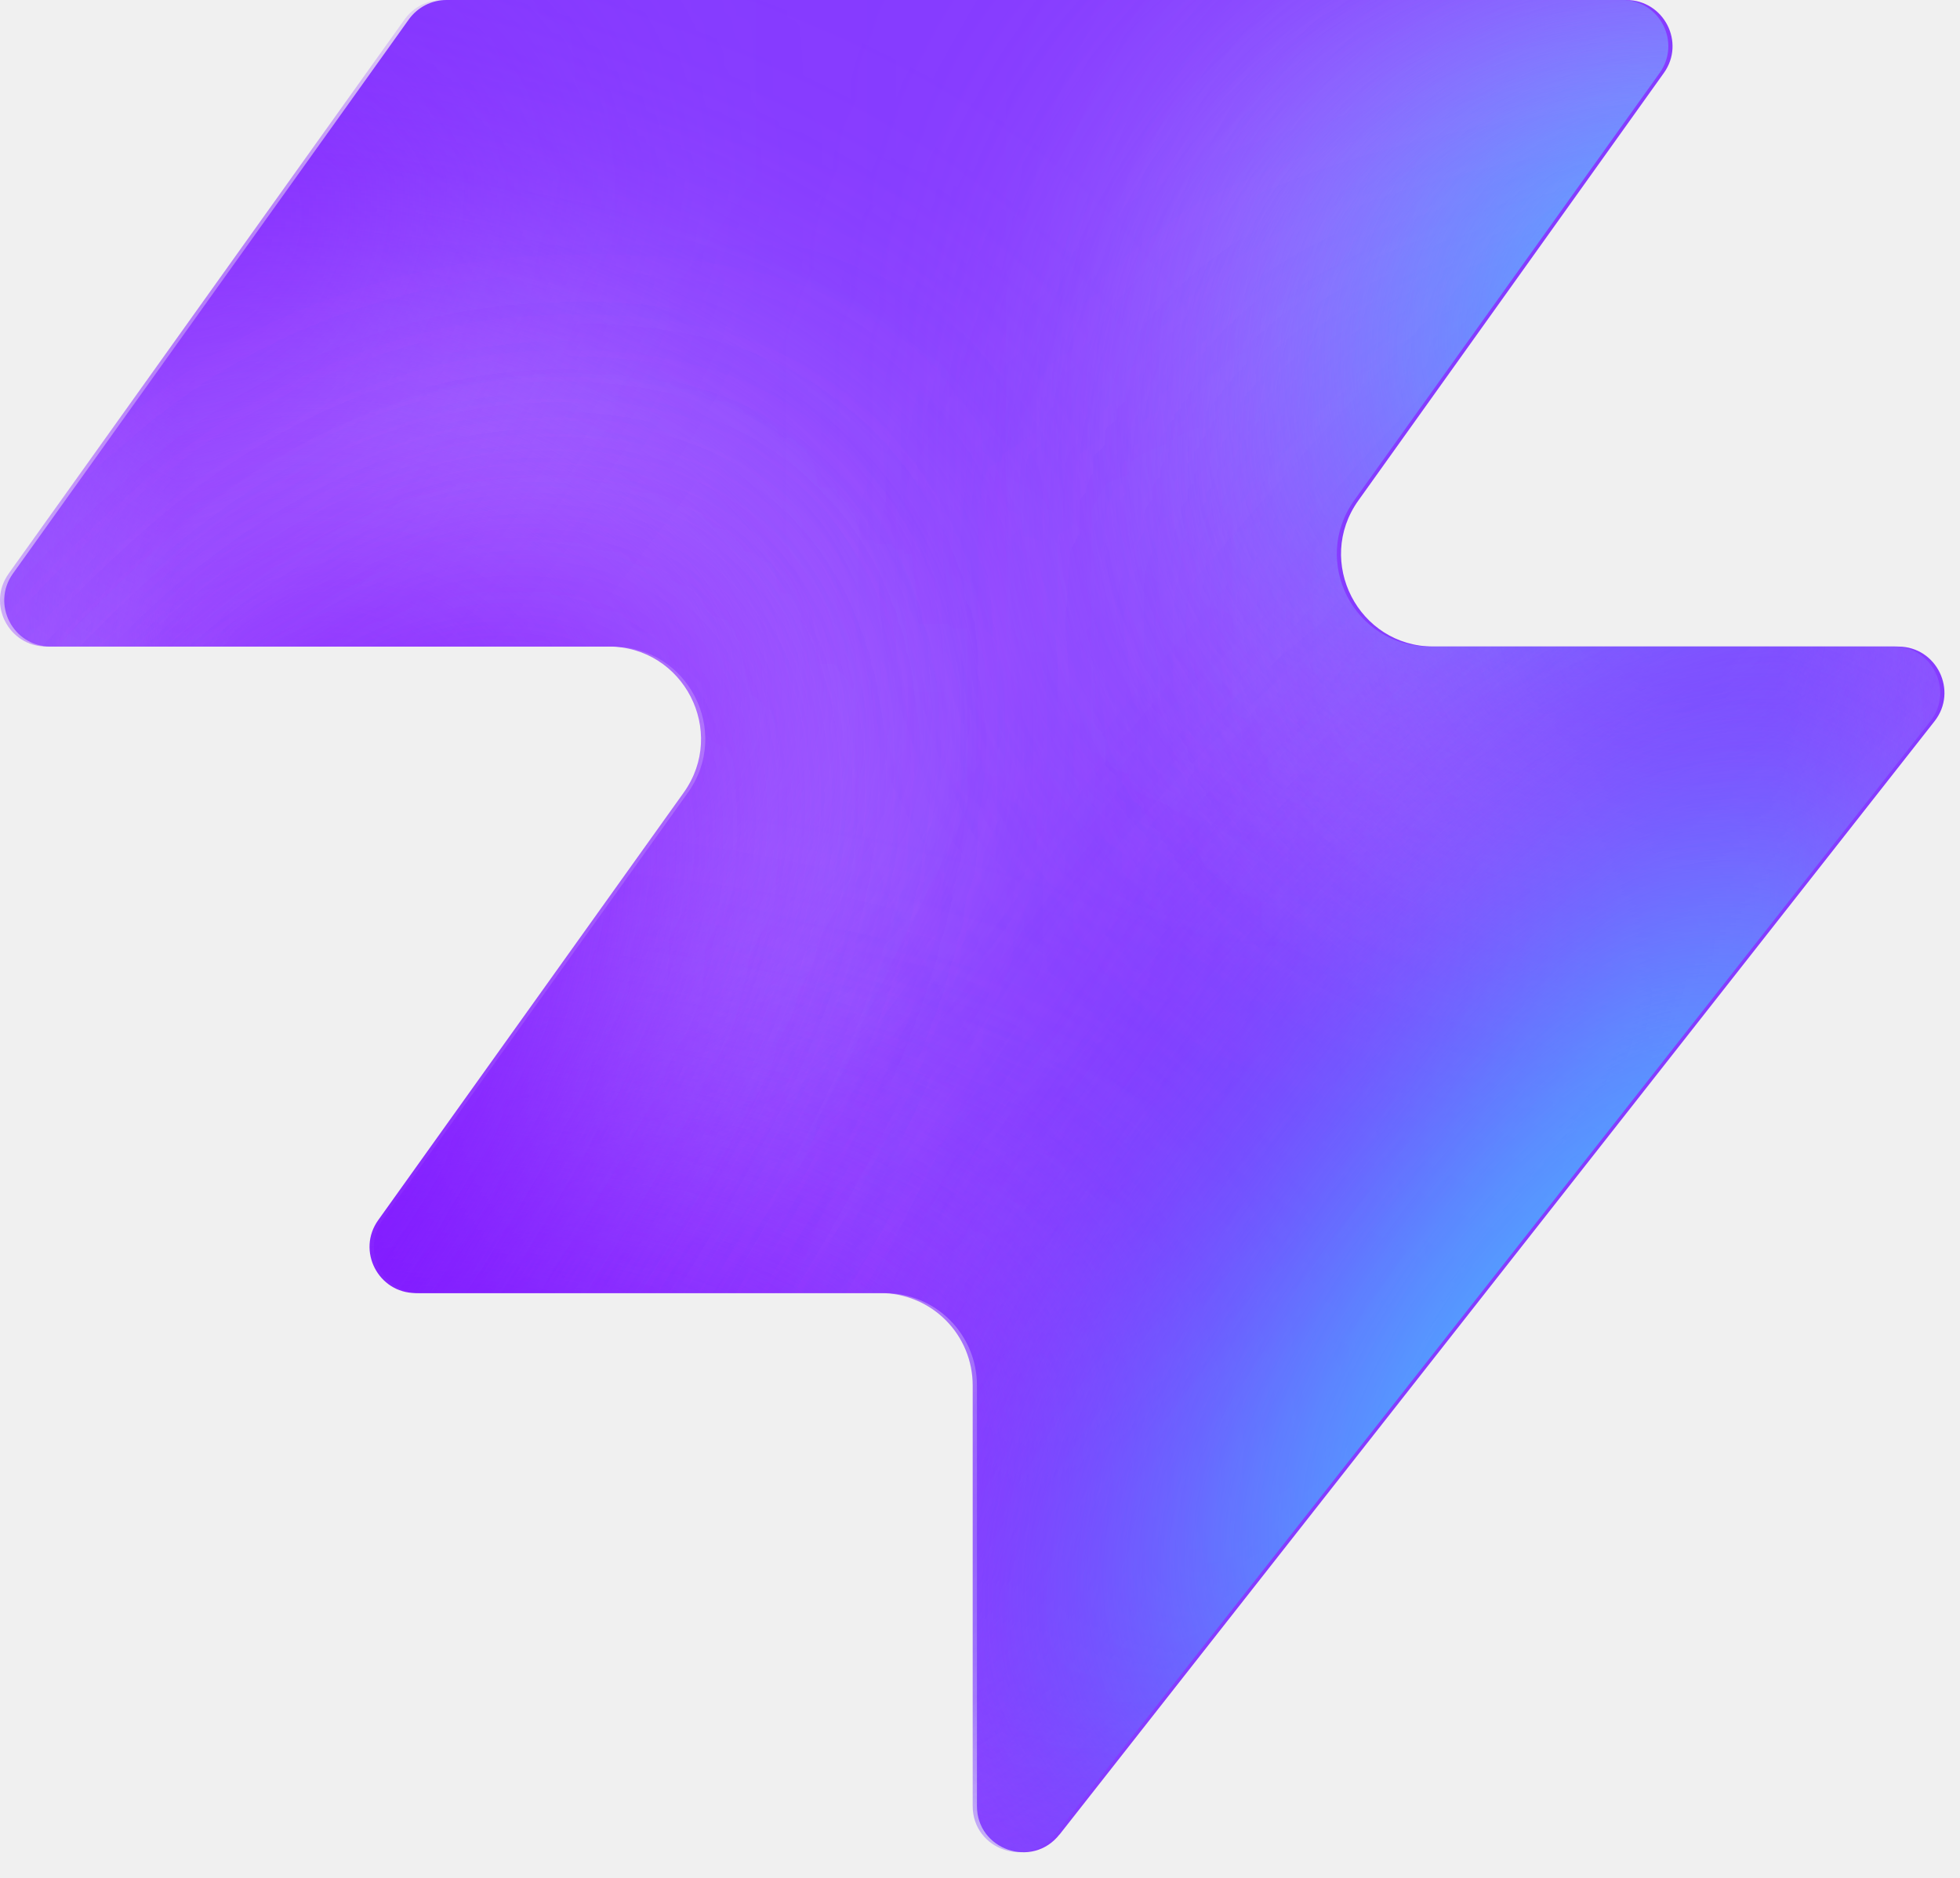
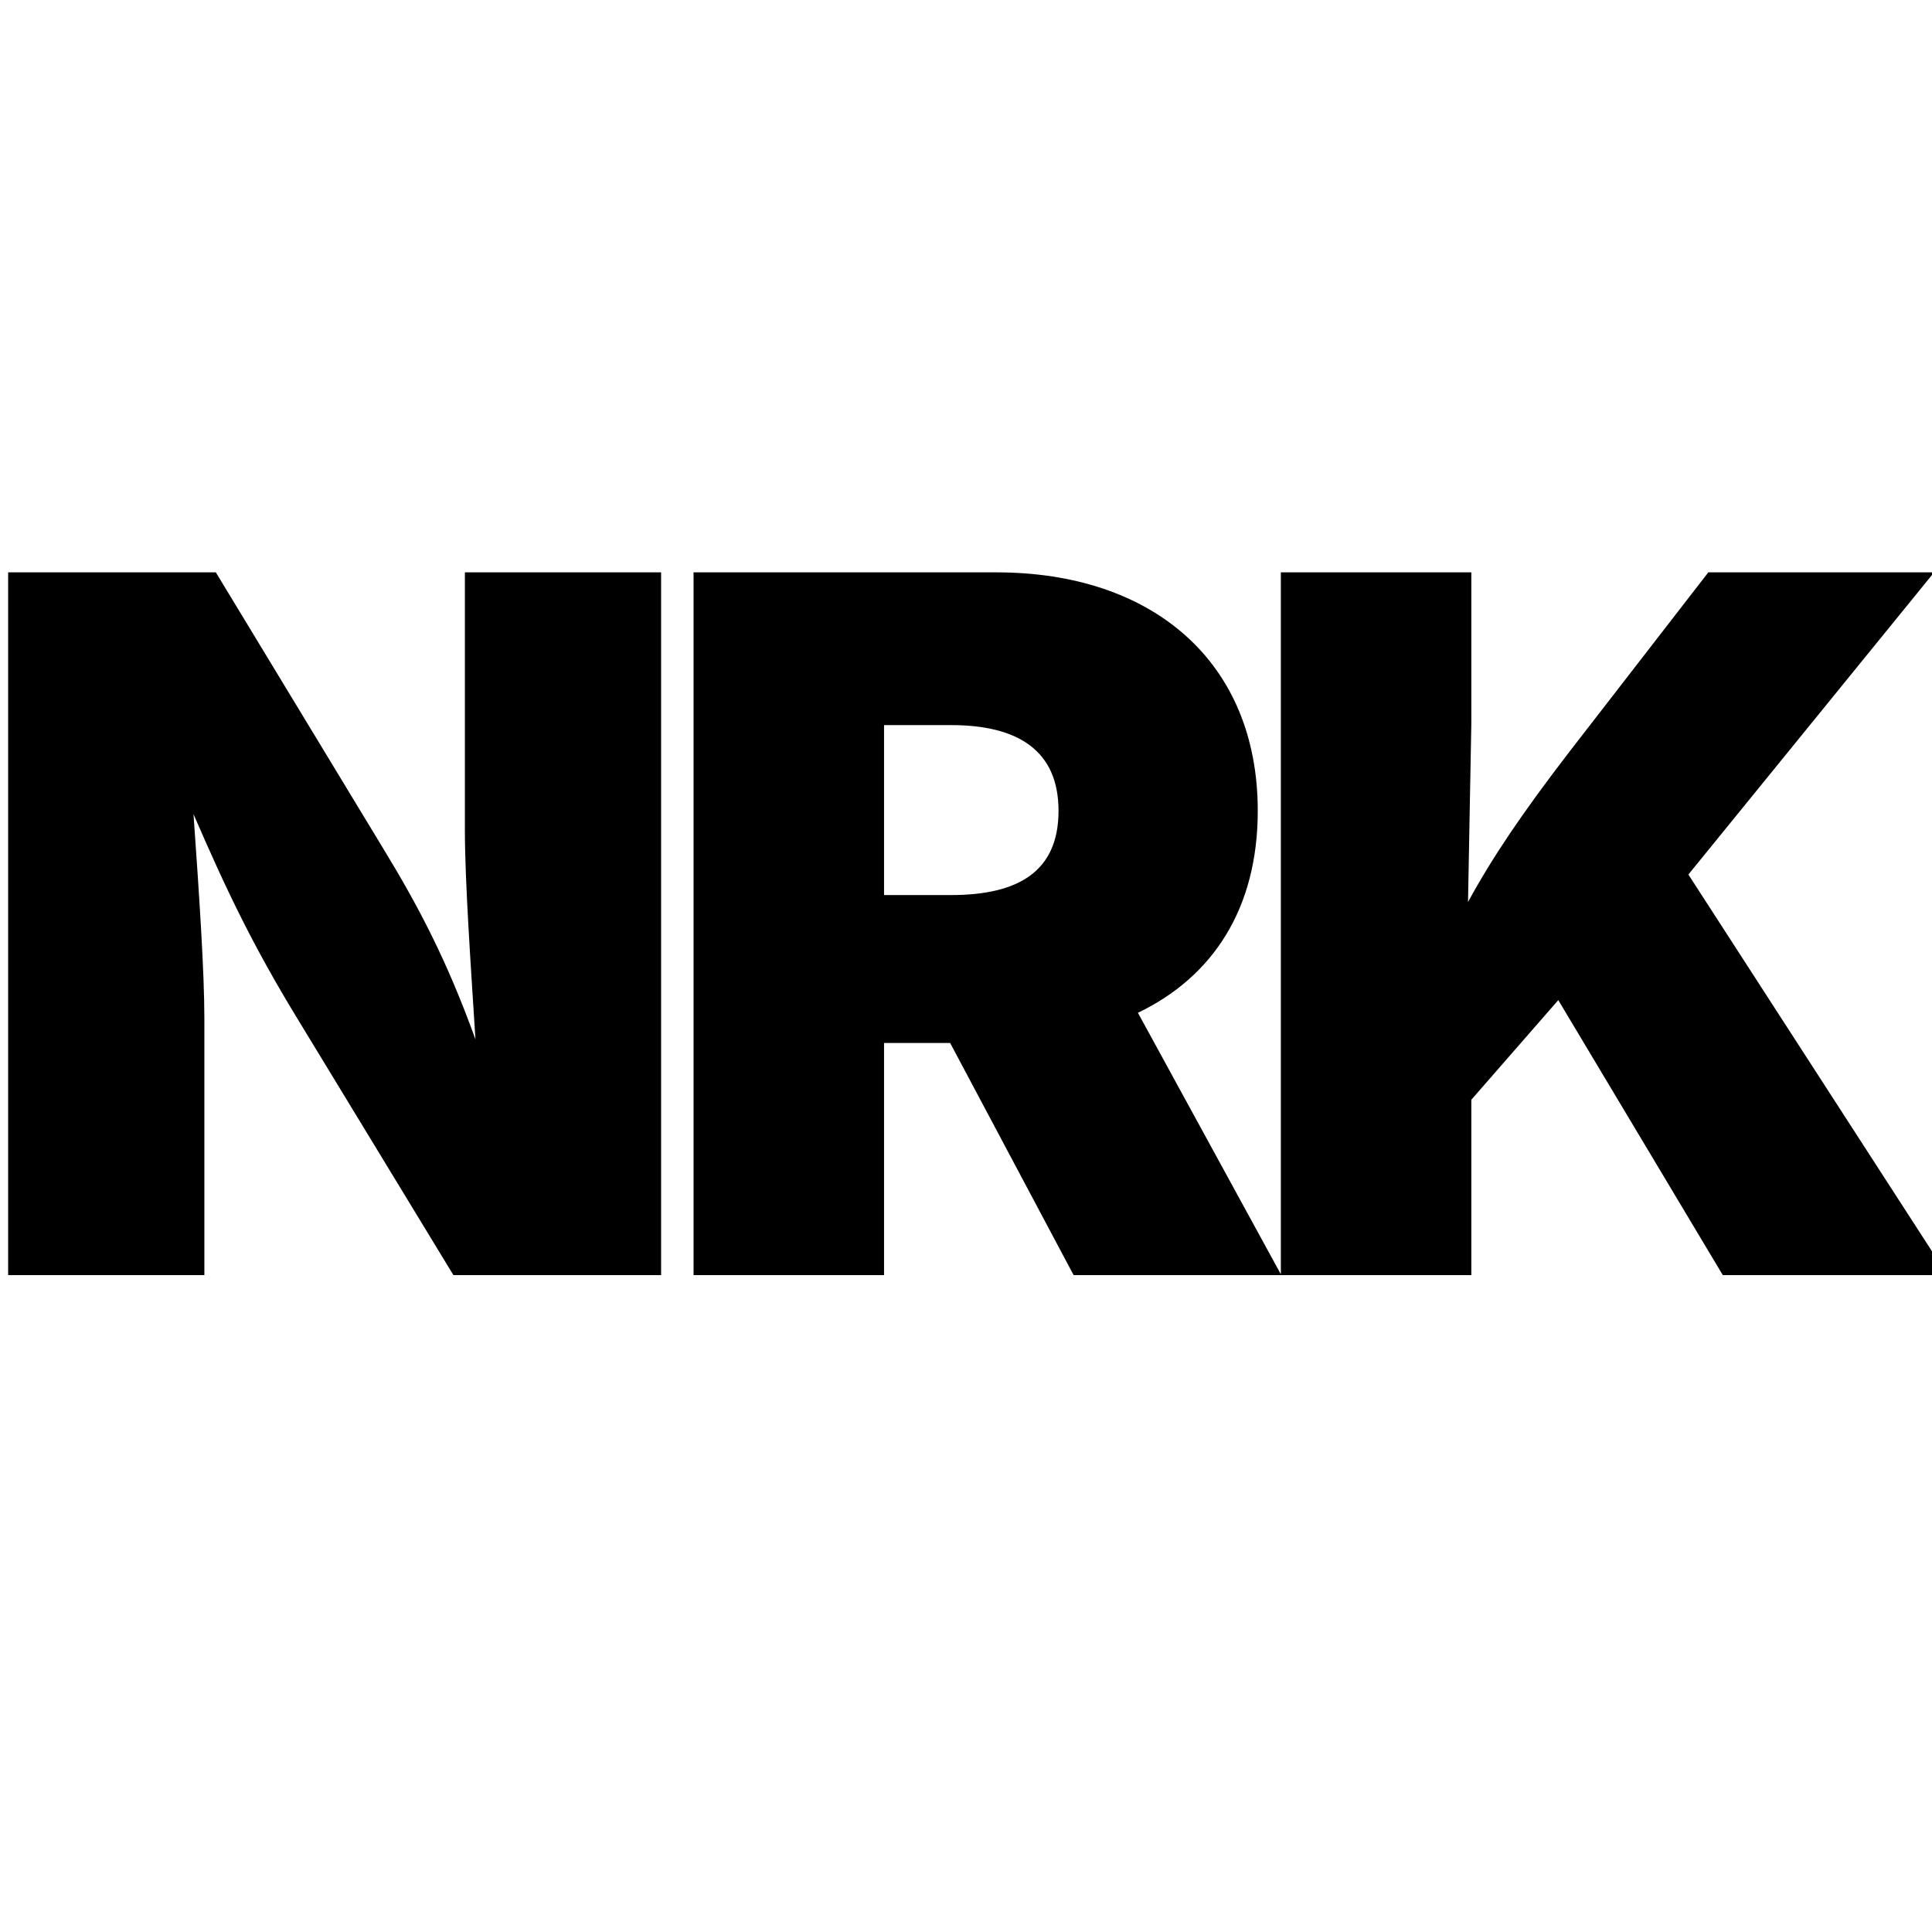
- <svg xmlns="http://www.w3.org/2000/svg" width="48" height="46" fill="none" viewBox="0 0 48 46">
-   <path fill="#863bff" d="M25.946 44.938c-.664.845-2.021.375-2.021-.698V33.937a2.26 2.26 0 0 0-2.262-2.262H10.287c-.92 0-1.456-1.04-.92-1.788l7.48-10.471c1.07-1.497 0-3.578-1.842-3.578H1.237c-.92 0-1.456-1.04-.92-1.788L10.013.474c.214-.297.556-.474.92-.474h28.894c.92 0 1.456 1.04.92 1.788l-7.48 10.471c-1.07 1.498 0 3.579 1.842 3.579h11.377c.943 0 1.473 1.088.89 1.83L25.947 44.94z" style="fill:#863bff;fill:color(display-p3 .525 .23 1);fill-opacity:1" />
-   <mask id="a" width="48" height="46" x="0" y="0" maskUnits="userSpaceOnUse" style="mask-type:alpha">
-     <path fill="#000" d="M25.842 44.938c-.664.844-2.021.375-2.021-.698V33.937a2.26 2.26 0 0 0-2.262-2.262H10.183c-.92 0-1.456-1.04-.92-1.788l7.48-10.471c1.07-1.498 0-3.579-1.842-3.579H1.133c-.92 0-1.456-1.04-.92-1.787L9.91.473c.214-.297.556-.474.92-.474h28.894c.92 0 1.456 1.04.92 1.788l-7.48 10.471c-1.07 1.498 0 3.578 1.842 3.578h11.377c.943 0 1.473 1.088.89 1.832L25.843 44.94z" style="fill:#000;fill-opacity:1" />
-   </mask>
-   <g mask="url(#a)">
-     <g filter="url(#b)">
-       <ellipse cx="5.508" cy="14.704" fill="#ede6ff" rx="5.508" ry="14.704" style="fill:#ede6ff;fill:color(display-p3 .927 .903 1);fill-opacity:1" transform="matrix(.00324 1 1 -.00324 -4.47 31.516)" />
-     </g>
-     <g filter="url(#c)">
-       <ellipse cx="10.399" cy="29.851" fill="#ede6ff" rx="10.399" ry="29.851" style="fill:#ede6ff;fill:color(display-p3 .927 .903 1);fill-opacity:1" transform="matrix(.00324 1 1 -.00324 -39.328 7.883)" />
-     </g>
-     <g filter="url(#d)">
-       <ellipse cx="5.508" cy="30.487" fill="#7e14ff" rx="5.508" ry="30.487" style="fill:#7e14ff;fill:color(display-p3 .492 .077 1);fill-opacity:1" transform="rotate(89.814 -25.913 -14.639)scale(1 -1)" />
-     </g>
-     <g filter="url(#e)">
-       <ellipse cx="5.508" cy="30.599" fill="#7e14ff" rx="5.508" ry="30.599" style="fill:#7e14ff;fill:color(display-p3 .492 .077 1);fill-opacity:1" transform="rotate(89.814 -32.644 -3.334)scale(1 -1)" />
-     </g>
-     <g filter="url(#f)">
-       <ellipse cx="5.508" cy="30.599" fill="#7e14ff" rx="5.508" ry="30.599" style="fill:#7e14ff;fill:color(display-p3 .492 .077 1);fill-opacity:1" transform="matrix(.00324 1 1 -.00324 -34.34 30.47)" />
-     </g>
-     <g filter="url(#g)">
-       <ellipse cx="14.072" cy="22.078" fill="#ede6ff" rx="14.072" ry="22.078" style="fill:#ede6ff;fill:color(display-p3 .927 .903 1);fill-opacity:1" transform="rotate(93.35 24.506 48.493)scale(-1 1)" />
-     </g>
-     <g filter="url(#h)">
-       <ellipse cx="3.47" cy="21.501" fill="#7e14ff" rx="3.47" ry="21.501" style="fill:#7e14ff;fill:color(display-p3 .492 .077 1);fill-opacity:1" transform="rotate(89.009 28.708 47.59)scale(-1 1)" />
-     </g>
-     <g filter="url(#i)">
-       <ellipse cx="3.47" cy="21.501" fill="#7e14ff" rx="3.47" ry="21.501" style="fill:#7e14ff;fill:color(display-p3 .492 .077 1);fill-opacity:1" transform="rotate(89.009 28.708 47.59)scale(-1 1)" />
-     </g>
-     <g filter="url(#j)">
-       <ellipse cx=".387" cy="8.972" fill="#7e14ff" rx="4.407" ry="29.108" style="fill:#7e14ff;fill:color(display-p3 .492 .077 1);fill-opacity:1" transform="rotate(39.51 .387 8.972)" />
-     </g>
-     <g filter="url(#k)">
-       <ellipse cx="47.523" cy="-6.092" fill="#7e14ff" rx="4.407" ry="29.108" style="fill:#7e14ff;fill:color(display-p3 .492 .077 1);fill-opacity:1" transform="rotate(37.892 47.523 -6.092)" />
-     </g>
-     <g filter="url(#l)">
-       <ellipse cx="41.412" cy="6.333" fill="#47bfff" rx="5.971" ry="9.665" style="fill:#47bfff;fill:color(display-p3 .28 .748 1);fill-opacity:1" transform="rotate(37.892 41.412 6.333)" />
-     </g>
-     <g filter="url(#m)">
-       <ellipse cx="-1.879" cy="38.332" fill="#7e14ff" rx="4.407" ry="29.108" style="fill:#7e14ff;fill:color(display-p3 .492 .077 1);fill-opacity:1" transform="rotate(37.892 -1.88 38.332)" />
-     </g>
-     <g filter="url(#n)">
-       <ellipse cx="-1.879" cy="38.332" fill="#7e14ff" rx="4.407" ry="29.108" style="fill:#7e14ff;fill:color(display-p3 .492 .077 1);fill-opacity:1" transform="rotate(37.892 -1.88 38.332)" />
-     </g>
-     <g filter="url(#o)">
-       <ellipse cx="35.651" cy="29.907" fill="#7e14ff" rx="4.407" ry="29.108" style="fill:#7e14ff;fill:color(display-p3 .492 .077 1);fill-opacity:1" transform="rotate(37.892 35.651 29.907)" />
-     </g>
-     <g filter="url(#p)">
-       <ellipse cx="38.418" cy="32.4" fill="#47bfff" rx="5.971" ry="15.297" style="fill:#47bfff;fill:color(display-p3 .28 .748 1);fill-opacity:1" transform="rotate(37.892 38.418 32.4)" />
-     </g>
-   </g>
-   <defs>
-     <filter id="b" width="60.045" height="41.654" x="-19.77" y="16.149" color-interpolation-filters="sRGB" filterUnits="userSpaceOnUse">
-       <feFlood flood-opacity="0" result="BackgroundImageFix" />
-       <feBlend in="SourceGraphic" in2="BackgroundImageFix" result="shape" />
-       <feGaussianBlur result="effect1_foregroundBlur_2002_17158" stdDeviation="7.659" />
-     </filter>
-     <filter id="c" width="90.34" height="51.437" x="-54.613" y="-7.533" color-interpolation-filters="sRGB" filterUnits="userSpaceOnUse">
-       <feFlood flood-opacity="0" result="BackgroundImageFix" />
-       <feBlend in="SourceGraphic" in2="BackgroundImageFix" result="shape" />
-       <feGaussianBlur result="effect1_foregroundBlur_2002_17158" stdDeviation="7.659" />
-     </filter>
-     <filter id="d" width="79.355" height="29.4" x="-49.64" y="2.03" color-interpolation-filters="sRGB" filterUnits="userSpaceOnUse">
-       <feFlood flood-opacity="0" result="BackgroundImageFix" />
-       <feBlend in="SourceGraphic" in2="BackgroundImageFix" result="shape" />
-       <feGaussianBlur result="effect1_foregroundBlur_2002_17158" stdDeviation="4.596" />
-     </filter>
-     <filter id="e" width="79.579" height="29.4" x="-45.045" y="20.029" color-interpolation-filters="sRGB" filterUnits="userSpaceOnUse">
-       <feFlood flood-opacity="0" result="BackgroundImageFix" />
-       <feBlend in="SourceGraphic" in2="BackgroundImageFix" result="shape" />
-       <feGaussianBlur result="effect1_foregroundBlur_2002_17158" stdDeviation="4.596" />
-     </filter>
-     <filter id="f" width="79.579" height="29.4" x="-43.513" y="21.178" color-interpolation-filters="sRGB" filterUnits="userSpaceOnUse">
-       <feFlood flood-opacity="0" result="BackgroundImageFix" />
-       <feBlend in="SourceGraphic" in2="BackgroundImageFix" result="shape" />
-       <feGaussianBlur result="effect1_foregroundBlur_2002_17158" stdDeviation="4.596" />
-     </filter>
-     <filter id="g" width="74.749" height="58.852" x="15.756" y="-17.901" color-interpolation-filters="sRGB" filterUnits="userSpaceOnUse">
-       <feFlood flood-opacity="0" result="BackgroundImageFix" />
-       <feBlend in="SourceGraphic" in2="BackgroundImageFix" result="shape" />
-       <feGaussianBlur result="effect1_foregroundBlur_2002_17158" stdDeviation="7.659" />
-     </filter>
-     <filter id="h" width="61.377" height="25.362" x="23.548" y="2.284" color-interpolation-filters="sRGB" filterUnits="userSpaceOnUse">
-       <feFlood flood-opacity="0" result="BackgroundImageFix" />
-       <feBlend in="SourceGraphic" in2="BackgroundImageFix" result="shape" />
-       <feGaussianBlur result="effect1_foregroundBlur_2002_17158" stdDeviation="4.596" />
-     </filter>
-     <filter id="i" width="61.377" height="25.362" x="23.548" y="2.284" color-interpolation-filters="sRGB" filterUnits="userSpaceOnUse">
-       <feFlood flood-opacity="0" result="BackgroundImageFix" />
-       <feBlend in="SourceGraphic" in2="BackgroundImageFix" result="shape" />
-       <feGaussianBlur result="effect1_foregroundBlur_2002_17158" stdDeviation="4.596" />
-     </filter>
-     <filter id="j" width="56.045" height="63.649" x="-27.636" y="-22.853" color-interpolation-filters="sRGB" filterUnits="userSpaceOnUse">
-       <feFlood flood-opacity="0" result="BackgroundImageFix" />
-       <feBlend in="SourceGraphic" in2="BackgroundImageFix" result="shape" />
-       <feGaussianBlur result="effect1_foregroundBlur_2002_17158" stdDeviation="4.596" />
-     </filter>
-     <filter id="k" width="54.814" height="64.646" x="20.116" y="-38.415" color-interpolation-filters="sRGB" filterUnits="userSpaceOnUse">
-       <feFlood flood-opacity="0" result="BackgroundImageFix" />
-       <feBlend in="SourceGraphic" in2="BackgroundImageFix" result="shape" />
-       <feGaussianBlur result="effect1_foregroundBlur_2002_17158" stdDeviation="4.596" />
-     </filter>
-     <filter id="l" width="33.541" height="35.313" x="24.641" y="-11.323" color-interpolation-filters="sRGB" filterUnits="userSpaceOnUse">
-       <feFlood flood-opacity="0" result="BackgroundImageFix" />
-       <feBlend in="SourceGraphic" in2="BackgroundImageFix" result="shape" />
-       <feGaussianBlur result="effect1_foregroundBlur_2002_17158" stdDeviation="4.596" />
-     </filter>
-     <filter id="m" width="54.814" height="64.646" x="-29.286" y="6.009" color-interpolation-filters="sRGB" filterUnits="userSpaceOnUse">
-       <feFlood flood-opacity="0" result="BackgroundImageFix" />
-       <feBlend in="SourceGraphic" in2="BackgroundImageFix" result="shape" />
-       <feGaussianBlur result="effect1_foregroundBlur_2002_17158" stdDeviation="4.596" />
-     </filter>
-     <filter id="n" width="54.814" height="64.646" x="-29.286" y="6.009" color-interpolation-filters="sRGB" filterUnits="userSpaceOnUse">
-       <feFlood flood-opacity="0" result="BackgroundImageFix" />
-       <feBlend in="SourceGraphic" in2="BackgroundImageFix" result="shape" />
-       <feGaussianBlur result="effect1_foregroundBlur_2002_17158" stdDeviation="4.596" />
-     </filter>
-     <filter id="o" width="54.814" height="64.646" x="8.244" y="-2.416" color-interpolation-filters="sRGB" filterUnits="userSpaceOnUse">
-       <feFlood flood-opacity="0" result="BackgroundImageFix" />
-       <feBlend in="SourceGraphic" in2="BackgroundImageFix" result="shape" />
-       <feGaussianBlur result="effect1_foregroundBlur_2002_17158" stdDeviation="4.596" />
-     </filter>
-     <filter id="p" width="39.409" height="43.623" x="18.713" y="10.588" color-interpolation-filters="sRGB" filterUnits="userSpaceOnUse">
-       <feFlood flood-opacity="0" result="BackgroundImageFix" />
-       <feBlend in="SourceGraphic" in2="BackgroundImageFix" result="shape" />
-       <feGaussianBlur result="effect1_foregroundBlur_2002_17158" stdDeviation="4.596" />
-     </filter>
-   </defs>
+ <svg xmlns="http://www.w3.org/2000/svg" viewBox="0 0 100 100">
+   <rect width="100" height="100" fill="#ffffff" />
+   <text x="50" y="66" font-family="'Inter', sans-serif" font-size="50" font-weight="900" letter-spacing="-3" fill="#000000" text-anchor="middle">NRK</text>
</svg>
